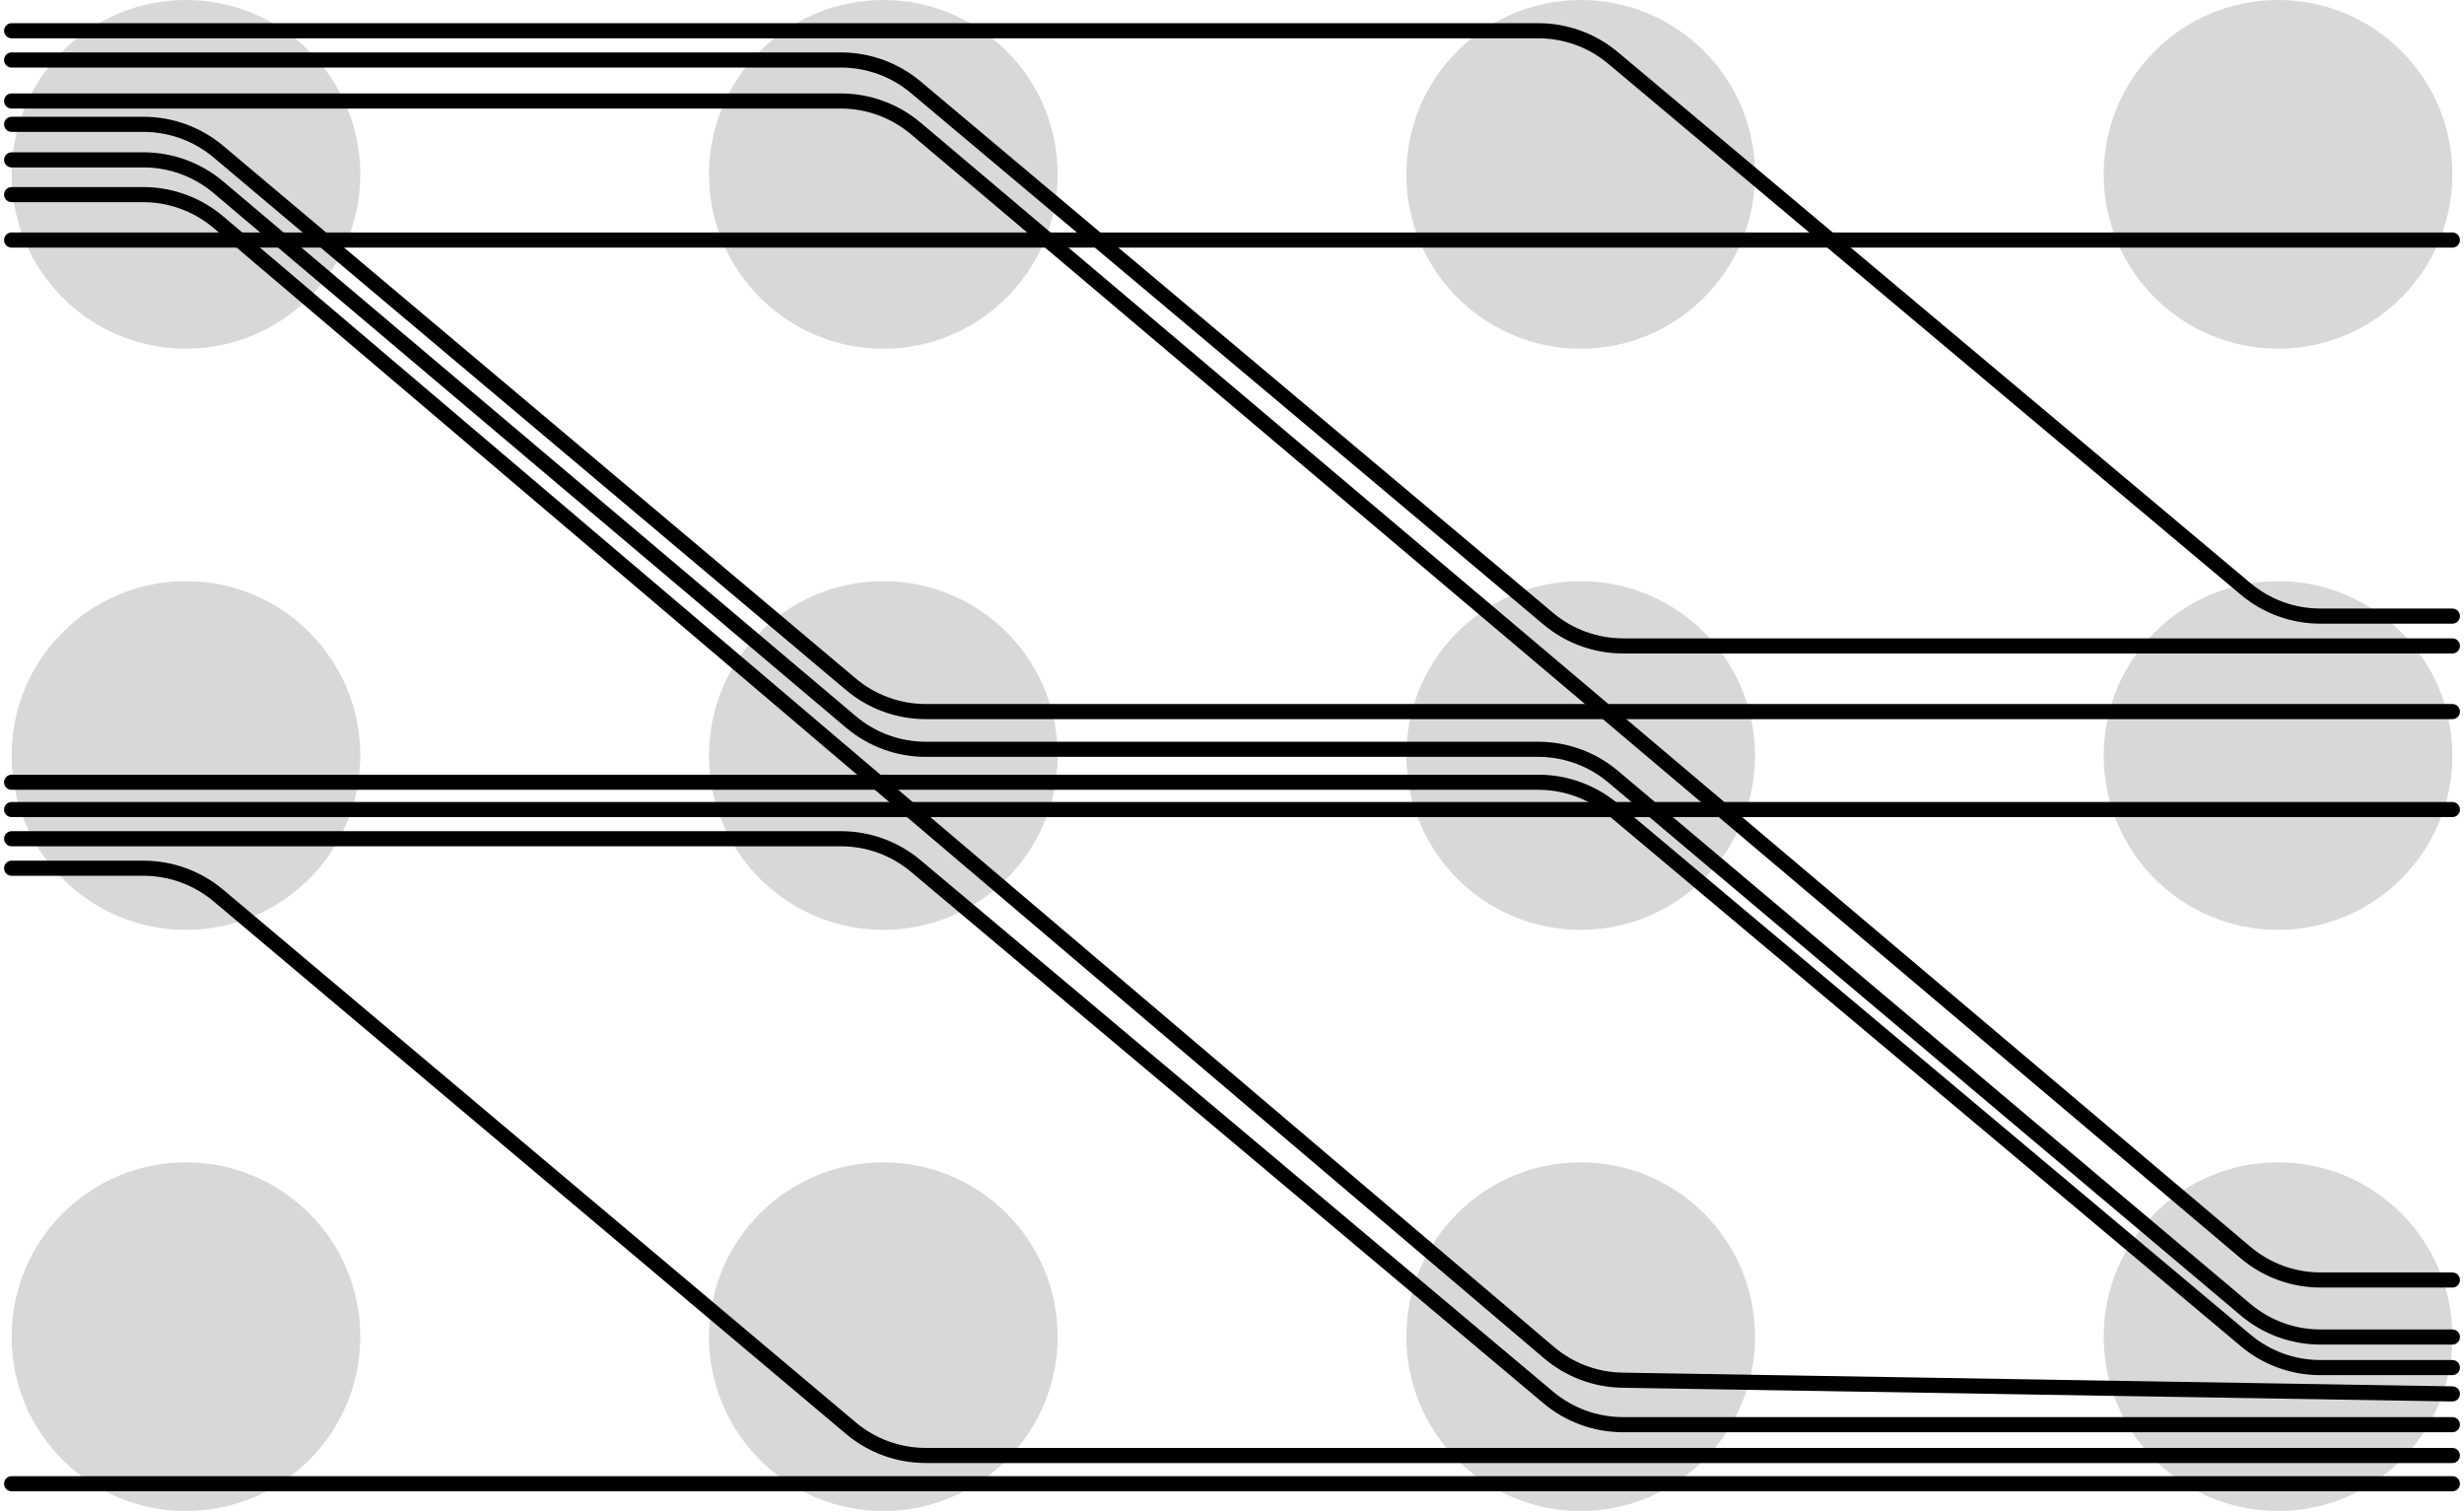
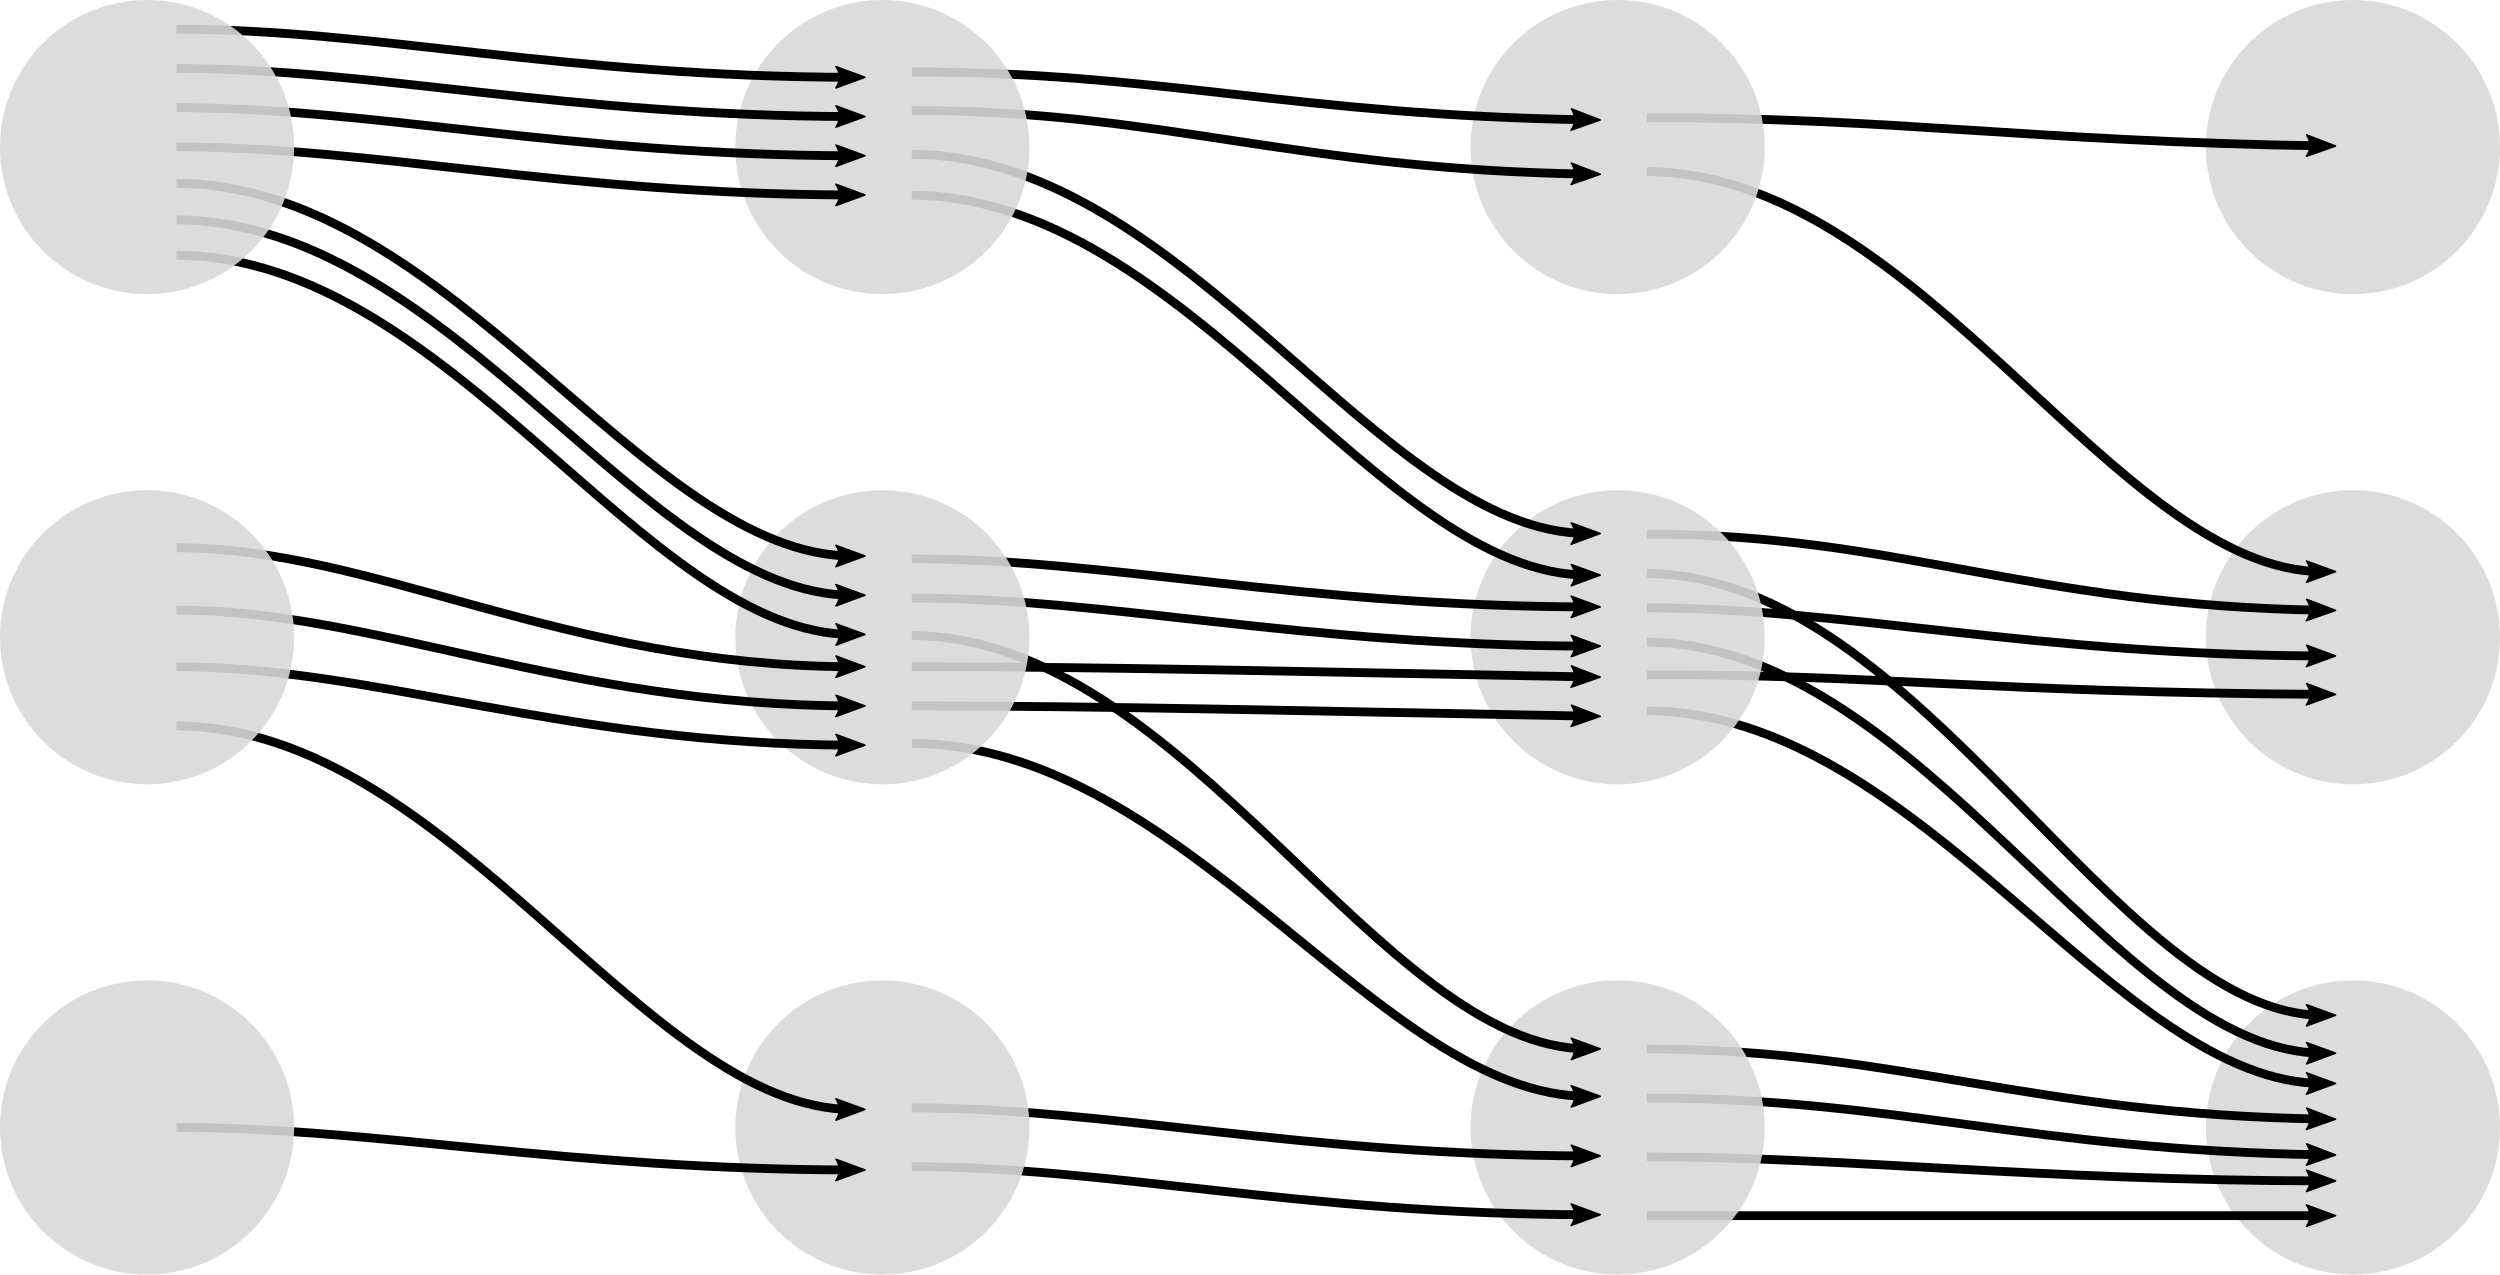
- <svg xmlns="http://www.w3.org/2000/svg" width="212px" height="130px" viewBox="0 0 212 130" version="1.1">
-   <defs />
-   <g id="Page-1" stroke="none" stroke-width="1" fill="none" fill-rule="evenodd">
-     <g id="all_alignments" transform="translate(1, 0)">
-       <circle id="Oval" fill="#D8D8D8" fill-rule="nonzero" cx="15" cy="15" r="15" />
-       <circle id="Oval" fill="#D8D8D8" fill-rule="nonzero" cx="75" cy="15" r="15" />
-       <circle id="Oval" fill="#D8D8D8" fill-rule="nonzero" cx="135" cy="15" r="15" />
-       <circle id="Oval" fill="#D8D8D8" fill-rule="nonzero" cx="15" cy="65" r="15" />
-       <circle id="Oval" fill="#D8D8D8" fill-rule="nonzero" cx="75" cy="65" r="15" />
-       <circle id="Oval" fill="#D8D8D8" fill-rule="nonzero" cx="135" cy="65" r="15" />
-       <circle id="Oval" fill="#D8D8D8" fill-rule="nonzero" cx="15" cy="115" r="15" />
-       <circle id="Oval" fill="#D8D8D8" fill-rule="nonzero" cx="75" cy="115" r="15" />
-       <circle id="Oval" fill="#D8D8D8" fill-rule="nonzero" cx="135" cy="115" r="15" />
-       <circle id="Oval" fill="#D8D8D8" fill-rule="nonzero" cx="195" cy="15" r="15" />
-       <circle id="Oval" fill="#D8D8D8" fill-rule="nonzero" cx="195" cy="65" r="15" />
-       <circle id="Oval" fill="#D8D8D8" fill-rule="nonzero" cx="195" cy="115" r="15" />
-       <path d="M0,5.16 L71.357,5.16 L71.357,5.16 C73.71,5.16 75.988,5.99 77.789,7.504 L132.211,53.227 L132.211,53.227 C134.012,54.74 136.29,55.57 138.643,55.57 L210,55.57" id="Path" stroke="#000000" stroke-width="1.3" stroke-linecap="round" />
-       <path d="M0,72.16 L71.357,72.16 L71.357,72.16 C73.71,72.16 75.988,72.99 77.789,74.504 L132.211,120.227 L132.211,120.227 C134.012,121.74 136.29,122.57 138.643,122.57 L210,122.57" id="Path" stroke="#000000" stroke-width="1.3" stroke-linecap="round" />
-       <path d="M0,20.65 L210,20.65" id="Path-2" stroke="#000000" stroke-width="1.3" stroke-linecap="round" />
-       <path d="M0,127.65 L210,127.65" id="Path-2" stroke="#000000" stroke-width="1.3" fill="#D8D8D8" stroke-linecap="round" />
-       <path d="M0,69.65 L210,69.65" id="Path-2" stroke="#000000" stroke-width="1.3" stroke-linecap="round" />
-       <path d="M0,2.646 L131.36,2.646 L131.36,2.646 C133.711,2.646 135.987,3.475 137.788,4.987 L192.212,50.665 L192.212,50.665 C194.013,52.177 196.289,53.006 198.64,53.006 L210,53.006" id="Path-3" stroke="#000000" stroke-width="1.3" stroke-linecap="round" />
-       <path d="M0,67.3 L131.36,67.3 L131.36,67.3 C133.711,67.3 135.987,68.129 137.788,69.64 L192.212,115.319 L192.212,115.319 C194.013,116.831 196.289,117.659 198.64,117.659 L210,117.659" id="Path-3" stroke="#000000" stroke-width="1.3" stroke-linecap="round" />
-       <path d="M0,10.697 L11.351,10.697 L11.351,10.697 C13.708,10.697 15.989,11.53 17.792,13.048 L72.208,58.868 L72.208,58.868 C74.011,60.386 76.292,61.219 78.649,61.219 L210,61.219" id="Path-4" stroke="#000000" stroke-width="1.3" stroke-linecap="round" />
-       <path d="M0,74.697 L11.351,74.697 L11.351,74.697 C13.708,74.697 15.989,75.53 17.792,77.048 L72.208,122.868 L72.208,122.868 C74.011,124.386 76.292,125.219 78.649,125.219 L210,125.219" id="Path-4" stroke="#000000" stroke-width="1.3" stroke-linecap="round" />
-       <path d="M0,8.689 L71.34,8.689 L71.34,8.689 C73.703,8.689 75.99,9.527 77.795,11.052 L192.205,107.76 L192.205,107.76 C194.01,109.286 196.297,110.123 198.66,110.123 L210,110.123" id="Path-5" stroke="#000000" stroke-width="1.3" stroke-linecap="round" />
-       <path d="M0,13.753 L11.34,13.753 L11.34,13.753 C13.703,13.753 15.99,14.59 17.795,16.116 L72.205,62.103 L72.205,62.103 C74.01,63.629 76.297,64.466 78.66,64.466 L131.348,64.466 L131.348,64.466 C133.707,64.466 135.989,65.299 137.792,66.819 L192.208,112.677 L192.208,112.677 C194.011,114.197 196.293,115.03 198.652,115.03 L210,115.03" id="Path-6" stroke="#000000" stroke-width="1.3" stroke-linecap="round" />
-       <path d="M0,16.744 L11.326,16.744 L11.326,16.744 C13.698,16.744 15.992,17.587 17.8,19.123 L132.271,116.365 L132.271,116.365 C134.036,117.864 136.265,118.705 138.58,118.743 L210,119.923" id="Path-7" stroke="#000000" stroke-width="1.3" stroke-linecap="round" />
+ <svg xmlns="http://www.w3.org/2000/svg" width="255px" height="130px" viewBox="0 0 255 130" version="1.1" id="svg98">
+   <defs id="defs6">
+     <marker style="overflow:visible;" id="marker5331" refX="0.0" refY="0.0" orient="auto">
+       <path transform="scale(0.3) rotate(180) translate(-2.3,0)" d="M 8.719,4.034 L -2.207,0.016 L 8.719,-4.002 C 6.973,-1.63 6.983,1.616 8.719,4.034 z " style="fill-rule:evenodd;stroke-width:0.625;stroke-linejoin:round;stroke:#000000;stroke-opacity:1;fill:#000000;fill-opacity:1" id="path5329" />
+     </marker>
+     <marker style="overflow:visible;" id="marker5111" refX="0.0" refY="0.0" orient="auto">
+       <path transform="scale(0.3) rotate(180) translate(-2.3,0)" d="M 8.719,4.034 L -2.207,0.016 L 8.719,-4.002 C 6.973,-1.63 6.983,1.616 8.719,4.034 z " style="fill-rule:evenodd;stroke-width:0.625;stroke-linejoin:round;stroke:#000000;stroke-opacity:1;fill:#000000;fill-opacity:1" id="path5109" />
+     </marker>
+     <marker style="overflow:visible;" id="marker4897" refX="0.0" refY="0.0" orient="auto">
+       <path transform="scale(0.3) rotate(180) translate(-2.3,0)" d="M 8.719,4.034 L -2.207,0.016 L 8.719,-4.002 C 6.973,-1.63 6.983,1.616 8.719,4.034 z " style="fill-rule:evenodd;stroke-width:0.625;stroke-linejoin:round;stroke:#000000;stroke-opacity:1;fill:#000000;fill-opacity:1" id="path4895" />
+     </marker>
+     <marker style="overflow:visible;" id="marker4689" refX="0.0" refY="0.0" orient="auto">
+       <path transform="scale(0.3) rotate(180) translate(-2.3,0)" d="M 8.719,4.034 L -2.207,0.016 L 8.719,-4.002 C 6.973,-1.63 6.983,1.616 8.719,4.034 z " style="fill-rule:evenodd;stroke-width:0.625;stroke-linejoin:round;stroke:#000000;stroke-opacity:1;fill:#000000;fill-opacity:1" id="path4687" />
+     </marker>
+     <marker style="overflow:visible;" id="marker4487" refX="0.0" refY="0.0" orient="auto">
+       <path transform="scale(0.3) rotate(180) translate(-2.3,0)" d="M 8.719,4.034 L -2.207,0.016 L 8.719,-4.002 C 6.973,-1.63 6.983,1.616 8.719,4.034 z " style="fill-rule:evenodd;stroke-width:0.625;stroke-linejoin:round;stroke:#000000;stroke-opacity:1;fill:#000000;fill-opacity:1" id="path4485" />
+     </marker>
+     <marker style="overflow:visible;" id="marker4291" refX="0.0" refY="0.0" orient="auto">
+       <path transform="scale(0.3) rotate(180) translate(-2.3,0)" d="M 8.719,4.034 L -2.207,0.016 L 8.719,-4.002 C 6.973,-1.63 6.983,1.616 8.719,4.034 z " style="fill-rule:evenodd;stroke-width:0.625;stroke-linejoin:round;stroke:#000000;stroke-opacity:1;fill:#000000;fill-opacity:1" id="path4289" />
+     </marker>
+     <marker style="overflow:visible;" id="marker4101" refX="0.0" refY="0.0" orient="auto">
+       <path transform="scale(0.3) rotate(180) translate(-2.3,0)" d="M 8.719,4.034 L -2.207,0.016 L 8.719,-4.002 C 6.973,-1.63 6.983,1.616 8.719,4.034 z " style="fill-rule:evenodd;stroke-width:0.625;stroke-linejoin:round;stroke:#000000;stroke-opacity:1;fill:#000000;fill-opacity:1" id="path4099" />
+     </marker>
+     <marker style="overflow:visible;" id="marker3917" refX="0.0" refY="0.0" orient="auto">
+       <path transform="scale(0.3) rotate(180) translate(-2.3,0)" d="M 8.719,4.034 L -2.207,0.016 L 8.719,-4.002 C 6.973,-1.63 6.983,1.616 8.719,4.034 z " style="fill-rule:evenodd;stroke-width:0.625;stroke-linejoin:round;stroke:#000000;stroke-opacity:1;fill:#000000;fill-opacity:1" id="path3915" />
+     </marker>
+     <marker style="overflow:visible;" id="marker3739" refX="0.0" refY="0.0" orient="auto">
+       <path transform="scale(0.3) rotate(180) translate(-2.3,0)" d="M 8.719,4.034 L -2.207,0.016 L 8.719,-4.002 C 6.973,-1.63 6.983,1.616 8.719,4.034 z " style="fill-rule:evenodd;stroke-width:0.625;stroke-linejoin:round;stroke:#000000;stroke-opacity:1;fill:#000000;fill-opacity:1" id="path3737" />
+     </marker>
+     <marker style="overflow:visible;" id="marker3567" refX="0.0" refY="0.0" orient="auto">
+       <path transform="scale(0.3) rotate(180) translate(-2.3,0)" d="M 8.719,4.034 L -2.207,0.016 L 8.719,-4.002 C 6.973,-1.63 6.983,1.616 8.719,4.034 z " style="fill-rule:evenodd;stroke-width:0.625;stroke-linejoin:round;stroke:#000000;stroke-opacity:1;fill:#000000;fill-opacity:1" id="path3565" />
+     </marker>
+     <marker style="overflow:visible;" id="marker3401" refX="0.0" refY="0.0" orient="auto">
+       <path transform="scale(0.3) rotate(180) translate(-2.3,0)" d="M 8.719,4.034 L -2.207,0.016 L 8.719,-4.002 C 6.973,-1.63 6.983,1.616 8.719,4.034 z " style="fill-rule:evenodd;stroke-width:0.625;stroke-linejoin:round;stroke:#000000;stroke-opacity:1;fill:#000000;fill-opacity:1" id="path3399" />
+     </marker>
+     <marker style="overflow:visible;" id="marker3241" refX="0.0" refY="0.0" orient="auto">
+       <path transform="scale(0.3) rotate(180) translate(-2.3,0)" d="M 8.719,4.034 L -2.207,0.016 L 8.719,-4.002 C 6.973,-1.63 6.983,1.616 8.719,4.034 z " style="fill-rule:evenodd;stroke-width:0.625;stroke-linejoin:round;stroke:#000000;stroke-opacity:1;fill:#000000;fill-opacity:1" id="path3239" />
+     </marker>
+     <marker orient="auto" refY="0.0" refX="0.0" id="marker3075" style="overflow:visible;">
+       <path id="path3073" style="fill-rule:evenodd;stroke-width:0.625;stroke-linejoin:round;stroke:#000000;stroke-opacity:1;fill:#000000;fill-opacity:1" d="M 8.719,4.034 L -2.207,0.016 L 8.719,-4.002 C 6.973,-1.63 6.983,1.616 8.719,4.034 z " transform="scale(0.3) rotate(180) translate(-2.3,0)" />
+     </marker>
+     <marker orient="auto" refY="0.0" refX="0.0" id="marker2927" style="overflow:visible;">
+       <path id="path2925" style="fill-rule:evenodd;stroke-width:0.625;stroke-linejoin:round;stroke:#000000;stroke-opacity:1;fill:#000000;fill-opacity:1" d="M 8.719,4.034 L -2.207,0.016 L 8.719,-4.002 C 6.973,-1.63 6.983,1.616 8.719,4.034 z " transform="scale(0.3) rotate(180) translate(-2.3,0)" />
+     </marker>
+     <marker orient="auto" refY="0.0" refX="0.0" id="marker2785" style="overflow:visible;">
+       <path id="path2783" style="fill-rule:evenodd;stroke-width:0.625;stroke-linejoin:round;stroke:#000000;stroke-opacity:1;fill:#000000;fill-opacity:1" d="M 8.719,4.034 L -2.207,0.016 L 8.719,-4.002 C 6.973,-1.63 6.983,1.616 8.719,4.034 z " transform="scale(0.3) rotate(180) translate(-2.3,0)" />
+     </marker>
+     <marker orient="auto" refY="0.0" refX="0.0" id="marker2649" style="overflow:visible;">
+       <path id="path2647" style="fill-rule:evenodd;stroke-width:0.625;stroke-linejoin:round;stroke:#000000;stroke-opacity:1;fill:#000000;fill-opacity:1" d="M 8.719,4.034 L -2.207,0.016 L 8.719,-4.002 C 6.973,-1.63 6.983,1.616 8.719,4.034 z " transform="scale(0.3) rotate(180) translate(-2.3,0)" />
+     </marker>
+     <marker orient="auto" refY="0.0" refX="0.0" id="marker2519" style="overflow:visible;">
+       <path id="path2517" style="fill-rule:evenodd;stroke-width:0.625;stroke-linejoin:round;stroke:#000000;stroke-opacity:1;fill:#000000;fill-opacity:1" d="M 8.719,4.034 L -2.207,0.016 L 8.719,-4.002 C 6.973,-1.63 6.983,1.616 8.719,4.034 z " transform="scale(0.3) rotate(180) translate(-2.3,0)" />
+     </marker>
+     <marker orient="auto" refY="0.0" refX="0.0" id="marker2395" style="overflow:visible;">
+       <path id="path2393" style="fill-rule:evenodd;stroke-width:0.625;stroke-linejoin:round;stroke:#000000;stroke-opacity:1;fill:#000000;fill-opacity:1" d="M 8.719,4.034 L -2.207,0.016 L 8.719,-4.002 C 6.973,-1.63 6.983,1.616 8.719,4.034 z " transform="scale(0.3) rotate(180) translate(-2.3,0)" />
+     </marker>
+     <marker orient="auto" refY="0.0" refX="0.0" id="marker2277" style="overflow:visible;">
+       <path id="path2275" style="fill-rule:evenodd;stroke-width:0.625;stroke-linejoin:round;stroke:#000000;stroke-opacity:1;fill:#000000;fill-opacity:1" d="M 8.719,4.034 L -2.207,0.016 L 8.719,-4.002 C 6.973,-1.63 6.983,1.616 8.719,4.034 z " transform="scale(0.3) rotate(180) translate(-2.3,0)" />
+     </marker>
+     <marker orient="auto" refY="0.0" refX="0.0" id="marker2165" style="overflow:visible;">
+       <path id="path2163" style="fill-rule:evenodd;stroke-width:0.625;stroke-linejoin:round;stroke:#000000;stroke-opacity:1;fill:#000000;fill-opacity:1" d="M 8.719,4.034 L -2.207,0.016 L 8.719,-4.002 C 6.973,-1.63 6.983,1.616 8.719,4.034 z " transform="scale(0.3) rotate(180) translate(-2.3,0)" />
+     </marker>
+     <marker orient="auto" refY="0.0" refX="0.0" id="marker2059" style="overflow:visible;">
+       <path id="path2057" style="fill-rule:evenodd;stroke-width:0.625;stroke-linejoin:round;stroke:#000000;stroke-opacity:1;fill:#000000;fill-opacity:1" d="M 8.719,4.034 L -2.207,0.016 L 8.719,-4.002 C 6.973,-1.63 6.983,1.616 8.719,4.034 z " transform="scale(0.3) rotate(180) translate(-2.3,0)" />
+     </marker>
+     <marker orient="auto" refY="0.0" refX="0.0" id="marker1959" style="overflow:visible;">
+       <path id="path1957" style="fill-rule:evenodd;stroke-width:0.625;stroke-linejoin:round;stroke:#000000;stroke-opacity:1;fill:#000000;fill-opacity:1" d="M 8.719,4.034 L -2.207,0.016 L 8.719,-4.002 C 6.973,-1.63 6.983,1.616 8.719,4.034 z " transform="scale(0.3) rotate(180) translate(-2.3,0)" />
+     </marker>
+     <marker orient="auto" refY="0.0" refX="0.0" id="marker1865" style="overflow:visible;">
+       <path id="path1863" style="fill-rule:evenodd;stroke-width:0.625;stroke-linejoin:round;stroke:#000000;stroke-opacity:1;fill:#000000;fill-opacity:1" d="M 8.719,4.034 L -2.207,0.016 L 8.719,-4.002 C 6.973,-1.63 6.983,1.616 8.719,4.034 z " transform="scale(0.3) rotate(180) translate(-2.3,0)" />
+     </marker>
+     <marker orient="auto" refY="0.0" refX="0.0" id="marker1777" style="overflow:visible;">
+       <path id="path1775" style="fill-rule:evenodd;stroke-width:0.625;stroke-linejoin:round;stroke:#000000;stroke-opacity:1;fill:#000000;fill-opacity:1" d="M 8.719,4.034 L -2.207,0.016 L 8.719,-4.002 C 6.973,-1.63 6.983,1.616 8.719,4.034 z " transform="scale(0.3) rotate(180) translate(-2.3,0)" />
+     </marker>
+     <marker style="overflow:visible;" id="marker1683" refX="0.0" refY="0.0" orient="auto">
+       <path transform="scale(0.3) rotate(180) translate(-2.3,0)" d="M 8.719,4.034 L -2.207,0.016 L 8.719,-4.002 C 6.973,-1.63 6.983,1.616 8.719,4.034 z " style="fill-rule:evenodd;stroke-width:0.625;stroke-linejoin:round;stroke:#000000;stroke-opacity:1;fill:#000000;fill-opacity:1" id="path1681" />
+     </marker>
+     <marker style="overflow:visible;" id="marker1607" refX="0.0" refY="0.0" orient="auto">
+       <path transform="scale(0.3) rotate(180) translate(-2.3,0)" d="M 8.719,4.034 L -2.207,0.016 L 8.719,-4.002 C 6.973,-1.63 6.983,1.616 8.719,4.034 z " style="fill-rule:evenodd;stroke-width:0.625;stroke-linejoin:round;stroke:#000000;stroke-opacity:1;fill:#000000;fill-opacity:1" id="path1605" />
+     </marker>
+     <marker style="overflow:visible;" id="marker1537" refX="0.0" refY="0.0" orient="auto">
+       <path transform="scale(0.3) rotate(180) translate(-2.3,0)" d="M 8.719,4.034 L -2.207,0.016 L 8.719,-4.002 C 6.973,-1.63 6.983,1.616 8.719,4.034 z " style="fill-rule:evenodd;stroke-width:0.625;stroke-linejoin:round;stroke:#000000;stroke-opacity:1;fill:#000000;fill-opacity:1" id="path1535" />
+     </marker>
+     <marker style="overflow:visible;" id="marker1473" refX="0.0" refY="0.0" orient="auto">
+       <path transform="scale(0.3) rotate(180) translate(-2.3,0)" d="M 8.719,4.034 L -2.207,0.016 L 8.719,-4.002 C 6.973,-1.63 6.983,1.616 8.719,4.034 z " style="fill-rule:evenodd;stroke-width:0.625;stroke-linejoin:round;stroke:#000000;stroke-opacity:1;fill:#000000;fill-opacity:1" id="path1471" />
+     </marker>
+     <marker style="overflow:visible;" id="marker1415" refX="0.0" refY="0.0" orient="auto">
+       <path transform="scale(0.3) rotate(180) translate(-2.3,0)" d="M 8.719,4.034 L -2.207,0.016 L 8.719,-4.002 C 6.973,-1.63 6.983,1.616 8.719,4.034 z " style="fill-rule:evenodd;stroke-width:0.625;stroke-linejoin:round;stroke:#000000;stroke-opacity:1;fill:#000000;fill-opacity:1" id="path1413" />
+     </marker>
+     <marker style="overflow:visible;" id="marker1363" refX="0.0" refY="0.0" orient="auto">
+       <path transform="scale(0.3) rotate(180) translate(-2.3,0)" d="M 8.719,4.034 L -2.207,0.016 L 8.719,-4.002 C 6.973,-1.63 6.983,1.616 8.719,4.034 z " style="fill-rule:evenodd;stroke-width:0.625;stroke-linejoin:round;stroke:#000000;stroke-opacity:1;fill:#000000;fill-opacity:1" id="path1361" />
+     </marker>
+     <marker style="overflow:visible;" id="marker1317" refX="0.0" refY="0.0" orient="auto">
+       <path transform="scale(0.3) rotate(180) translate(-2.3,0)" d="M 8.719,4.034 L -2.207,0.016 L 8.719,-4.002 C 6.973,-1.63 6.983,1.616 8.719,4.034 z " style="fill-rule:evenodd;stroke-width:0.625;stroke-linejoin:round;stroke:#000000;stroke-opacity:1;fill:#000000;fill-opacity:1" id="path1315" />
+     </marker>
+     <marker style="overflow:visible;" id="marker1277" refX="0.0" refY="0.0" orient="auto">
+       <path transform="scale(0.3) rotate(180) translate(-2.3,0)" d="M 8.719,4.034 L -2.207,0.016 L 8.719,-4.002 C 6.973,-1.63 6.983,1.616 8.719,4.034 z " style="fill-rule:evenodd;stroke-width:0.625;stroke-linejoin:round;stroke:#000000;stroke-opacity:1;fill:#000000;fill-opacity:1" id="path1275" />
+     </marker>
+     <marker style="overflow:visible;" id="marker1243" refX="0.0" refY="0.0" orient="auto">
+       <path transform="scale(0.3) rotate(180) translate(-2.3,0)" d="M 8.719,4.034 L -2.207,0.016 L 8.719,-4.002 C 6.973,-1.63 6.983,1.616 8.719,4.034 z " style="fill-rule:evenodd;stroke-width:0.625;stroke-linejoin:round;stroke:#000000;stroke-opacity:1;fill:#000000;fill-opacity:1" id="path1241" />
+     </marker>
+     <marker style="overflow:visible;" id="marker1215" refX="0.0" refY="0.0" orient="auto">
+       <path transform="scale(0.3) rotate(180) translate(-2.3,0)" d="M 8.719,4.034 L -2.207,0.016 L 8.719,-4.002 C 6.973,-1.63 6.983,1.616 8.719,4.034 z " style="fill-rule:evenodd;stroke-width:0.625;stroke-linejoin:round;stroke:#000000;stroke-opacity:1;fill:#000000;fill-opacity:1" id="path1213" />
+     </marker>
+     <marker style="overflow:visible;" id="marker1193" refX="0.0" refY="0.0" orient="auto">
+       <path transform="scale(0.3) rotate(180) translate(-2.3,0)" d="M 8.719,4.034 L -2.207,0.016 L 8.719,-4.002 C 6.973,-1.63 6.983,1.616 8.719,4.034 z " style="fill-rule:evenodd;stroke-width:0.625;stroke-linejoin:round;stroke:#000000;stroke-opacity:1;fill:#000000;fill-opacity:1" id="path1191" />
+     </marker>
+     <marker orient="auto" refY="0.0" refX="0.0" id="Arrow2Send" style="overflow:visible;">
+       <path id="path942" style="fill-rule:evenodd;stroke-width:0.625;stroke-linejoin:round;stroke:#000000;stroke-opacity:1;fill:#000000;fill-opacity:1" d="M 8.719,4.034 L -2.207,0.016 L 8.719,-4.002 C 6.973,-1.63 6.983,1.616 8.719,4.034 z " transform="scale(0.3) rotate(180) translate(-2.3,0)" />
+     </marker>
+   </defs>
+   <g id="Page-1" style="fill:none;fill-rule:evenodd;stroke:none;stroke-width:1">
+     <g id="all_alignments">
+       <g id="col4" transform="translate(225)" style="opacity:0.9;fill:#d8d8d8;fill-rule:nonzero">
+         <circle id="circle28" cx="15" cy="15" r="15" />
+         <circle id="circle30" cx="15" cy="65" r="15" />
+         <circle id="circle32" cx="15" cy="115" r="15" />
+       </g>
+       <g id="col3_paths" transform="translate(168,12)" style="stroke:#000000;stroke-width:0.8">
+         <path d="m 0,56.826 c 22.809,-0.07 34.5,1.795 69,2" id="Path-4" style="stroke-width:0.9;stroke-miterlimit:4;stroke-dasharray:none;marker-end:url(#marker5331)" />
+         <path d="m 0,106 c 20.177,0 39.511,2.403 69,2.453" id="path13" style="stroke-width:0.9;stroke-miterlimit:4;stroke-dasharray:none;marker-end:url(#marker3241)" />
+         <path d="m 0,112 c 20.454,0 45.193,0 69,0" id="path15" style="stroke-width:0.9;stroke-miterlimit:4;stroke-dasharray:none;marker-end:url(#marker3401)" />
+         <path d="m 0,50 c 20.177,0 39.511,4.856 69,4.905" id="path17" style="stroke-width:0.9;stroke-miterlimit:4;stroke-dasharray:none;marker-end:url(#marker3567)" />
+         <path d="M 0,5.5 C 27.985,5.639 47.836,46.345 69,46.312" id="Path-5" style="stroke-width:0.9;stroke-miterlimit:4;stroke-dasharray:none;marker-end:url(#marker3739)" />
+         <path d="m 0,53.5 c 27.985,0.139 47.836,41.962 69,41.93" id="path20" style="stroke-width:0.9;stroke-miterlimit:4;stroke-dasharray:none;marker-end:url(#marker3917)" />
+         <path d="m 0,60.5 c 27.985,0.139 47.836,38.049 69,38.017" id="path22" style="stroke-width:0.9;stroke-miterlimit:4;stroke-dasharray:none;marker-end:url(#marker4101)" />
+         <path d="m 0,46.5 c 27.985,0.139 47.836,45.099 69,45.066" id="path24" style="stroke-width:0.9;stroke-miterlimit:4;stroke-dasharray:none;marker-end:url(#marker4291)" />
+         <path d="M 0,0 C 25.432,0 39.011,2.427 69,2.884" id="Path" style="stroke-width:0.9;stroke-miterlimit:4;stroke-dasharray:none;marker-end:url(#marker4487)" />
+         <path d="m 0,95 c 25.432,0 39.011,6.69 69,7.146" id="path27" style="stroke-width:0.9;stroke-miterlimit:4;stroke-dasharray:none;marker-end:url(#marker4689)" />
+         <path d="m 0,100 c 25.432,0 39.011,5.337 69,5.793" id="path29" style="stroke-width:0.9;stroke-miterlimit:4;stroke-dasharray:none;marker-end:url(#marker4897)" />
+         <path d="m 0,42.479 c 25.432,0 39.011,7.312 69,7.768" id="path31" style="stroke-width:0.9;stroke-miterlimit:4;stroke-dasharray:none;marker-end:url(#marker5111)" />
+       </g>
+       <g id="col3" transform="translate(150)" style="opacity:0.9;fill:#d8d8d8;fill-rule:nonzero">
+         <circle id="circle21" cx="15" cy="15" r="15" />
+         <circle id="circle23" cx="15" cy="65" r="15" />
+         <circle id="circle25" cx="15" cy="115" r="15" />
+       </g>
+       <g id="col2_paths" transform="translate(93,7)" style="stroke:#000000;stroke-width:0.8">
+         <path d="m 0,61 c 20.191,0 39.371,0.52 69,1.047" id="path38" style="stroke-width:0.9;stroke-miterlimit:4;stroke-dasharray:none;marker-end:url(#marker3075)" />
+         <path d="m 0,65 c 20.191,0 39.371,0.52 69,1.047" id="path40" style="stroke-width:0.9;stroke-miterlimit:4;stroke-dasharray:none;marker-end:url(#marker1777)" />
+         <path d="m 0,50 c 20.177,0 39.511,4.856 69,4.905" id="path42" style="stroke-width:0.9;stroke-miterlimit:4;stroke-dasharray:none;marker-end:url(#marker1865)" />
+         <path d="m 0,54 c 20.177,0 39.511,4.856 69,4.905" id="path44" style="stroke-width:0.9;stroke-miterlimit:4;stroke-dasharray:none;marker-end:url(#marker1959)" />
+         <path d="m 0,106 c 20.177,0 39.511,4.856 69,4.905" id="path46" style="stroke-width:0.9;stroke-miterlimit:4;stroke-dasharray:none;marker-end:url(#marker2059)" />
+         <path d="m 0,112 c 20.177,0 39.511,4.856 69,4.905" id="path48" style="stroke-width:0.9;stroke-miterlimit:4;stroke-dasharray:none;marker-end:url(#marker2165)" />
+         <path d="m 0,8.734 c 27.985,0.139 47.836,38.72 69,38.688" id="path50" style="stroke-width:0.9;stroke-miterlimit:4;stroke-dasharray:none;marker-end:url(#marker2277)" />
+         <path d="m 0,12.914 c 27.985,0.139 47.836,38.783 69,38.75" id="path52" style="stroke-width:0.9;stroke-miterlimit:4;stroke-dasharray:none;marker-end:url(#marker2395)" />
+         <path d="m 0,57.822 c 27.985,0.139 47.836,42.201 69,42.168" id="path54" style="stroke-width:0.9;stroke-miterlimit:4;stroke-dasharray:none;marker-end:url(#marker2519)" />
+         <path d="m 0,68.822 c 27.985,0.139 47.836,36.041 69,36.008" id="path56" style="stroke-width:0.9;stroke-miterlimit:4;stroke-dasharray:none;marker-end:url(#marker2649)" />
+         <path d="m 0,0.338 c 25.432,0 39.011,4.427 69,4.883" id="path58" style="stroke-width:0.9;stroke-miterlimit:4;stroke-dasharray:none;marker-end:url(#marker2785)" />
+         <path d="m 0,4.268 c 25.432,0 39.011,6.035 69,6.491" id="path60" style="stroke-width:0.9;stroke-miterlimit:4;stroke-dasharray:none;marker-end:url(#marker2927)" />
+       </g>
+       <g id="col2" transform="translate(75)" style="opacity:0.9;fill:#d8d8d8;fill-rule:nonzero">
+         <circle id="circle14" cx="15" cy="15" r="15" />
+         <circle id="circle16" cx="15" cy="65" r="15" />
+         <circle id="circle18" cx="15" cy="115" r="15" />
+       </g>
+       <g id="col1_paths" transform="translate(18,2)" style="stroke:#000000;stroke-width:0.8">
+         <path d="m 0,113 c 20.177,0 39.511,4.288 69,4.338" id="path67" style="stroke-width:0.9;stroke-miterlimit:4;stroke-dasharray:none;marker-end:url(#marker1683)" />
+         <path d="m 0,72.039 c 27.985,0.139 47.836,39.162 69,39.129" id="path69" style="stroke-width:0.9;stroke-miterlimit:4;stroke-dasharray:none;marker-end:url(#Arrow2Send)" />
+         <path d="m 0,16.695 c 27.985,0.139 47.836,38.055 69,38.022" id="path71" style="stroke-width:0.9;stroke-miterlimit:4;stroke-dasharray:none;marker-end:url(#marker1193)" />
+         <path d="M 0,20.424 C 27.985,20.562 47.836,58.75 69,58.718" id="path73" style="stroke-width:0.9;stroke-miterlimit:4;stroke-dasharray:none;marker-end:url(#marker1215)" />
+         <path d="m 0,24.035 c 27.985,0.139 47.836,38.715 69,38.683" id="path75" style="stroke-width:0.9;stroke-miterlimit:4;stroke-dasharray:none;marker-end:url(#marker1243)" />
+         <path d="m 0,0.983 c 20.177,0 39.511,4.856 69,4.905" id="path77" style="stroke-width:0.9;stroke-miterlimit:4;stroke-dasharray:none;marker-end:url(#marker1277)" />
+         <path d="m 0,4.983 c 20.177,0 39.511,4.856 69,4.905" id="path79" style="stroke-width:0.9;stroke-miterlimit:4;stroke-dasharray:none;marker-end:url(#marker1317)" />
+         <path d="m 0,8.983 c 20.177,0 39.511,4.856 69,4.905" id="path81" style="stroke-width:0.9;stroke-miterlimit:4;stroke-dasharray:none;marker-end:url(#marker1363)" />
+         <path d="m 0,12.983 c 20.177,0 39.511,4.856 69,4.905" id="path83" style="stroke-width:0.9;stroke-miterlimit:4;stroke-dasharray:none;marker-end:url(#marker1415)" />
+         <path d="m 0,53.871 c 20.177,0 39.511,12.087 69,12.137" id="path85" style="stroke-width:0.9;stroke-miterlimit:4;stroke-dasharray:none;marker-end:url(#marker1473)" />
+         <path d="m 0,60.232 c 20.177,0 39.511,9.726 69,9.775" id="path87" style="stroke-width:0.9;stroke-miterlimit:4;stroke-dasharray:none;marker-end:url(#marker1537)" />
+         <path d="m 0,66.01 c 20.177,0 39.511,7.949 69,7.998" id="path89" style="stroke-width:0.9;stroke-miterlimit:4;stroke-dasharray:none;marker-end:url(#marker1607)" />
+       </g>
+       <g id="col1" style="opacity:0.9;fill:#d8d8d8;fill-rule:nonzero">
+         <circle id="Oval" cx="15" cy="15" r="15" />
+         <circle id="circle9" cx="15" cy="65" r="15" />
+         <circle id="circle11" cx="15" cy="115" r="15" />
+       </g>
    </g>
  </g>
</svg>
